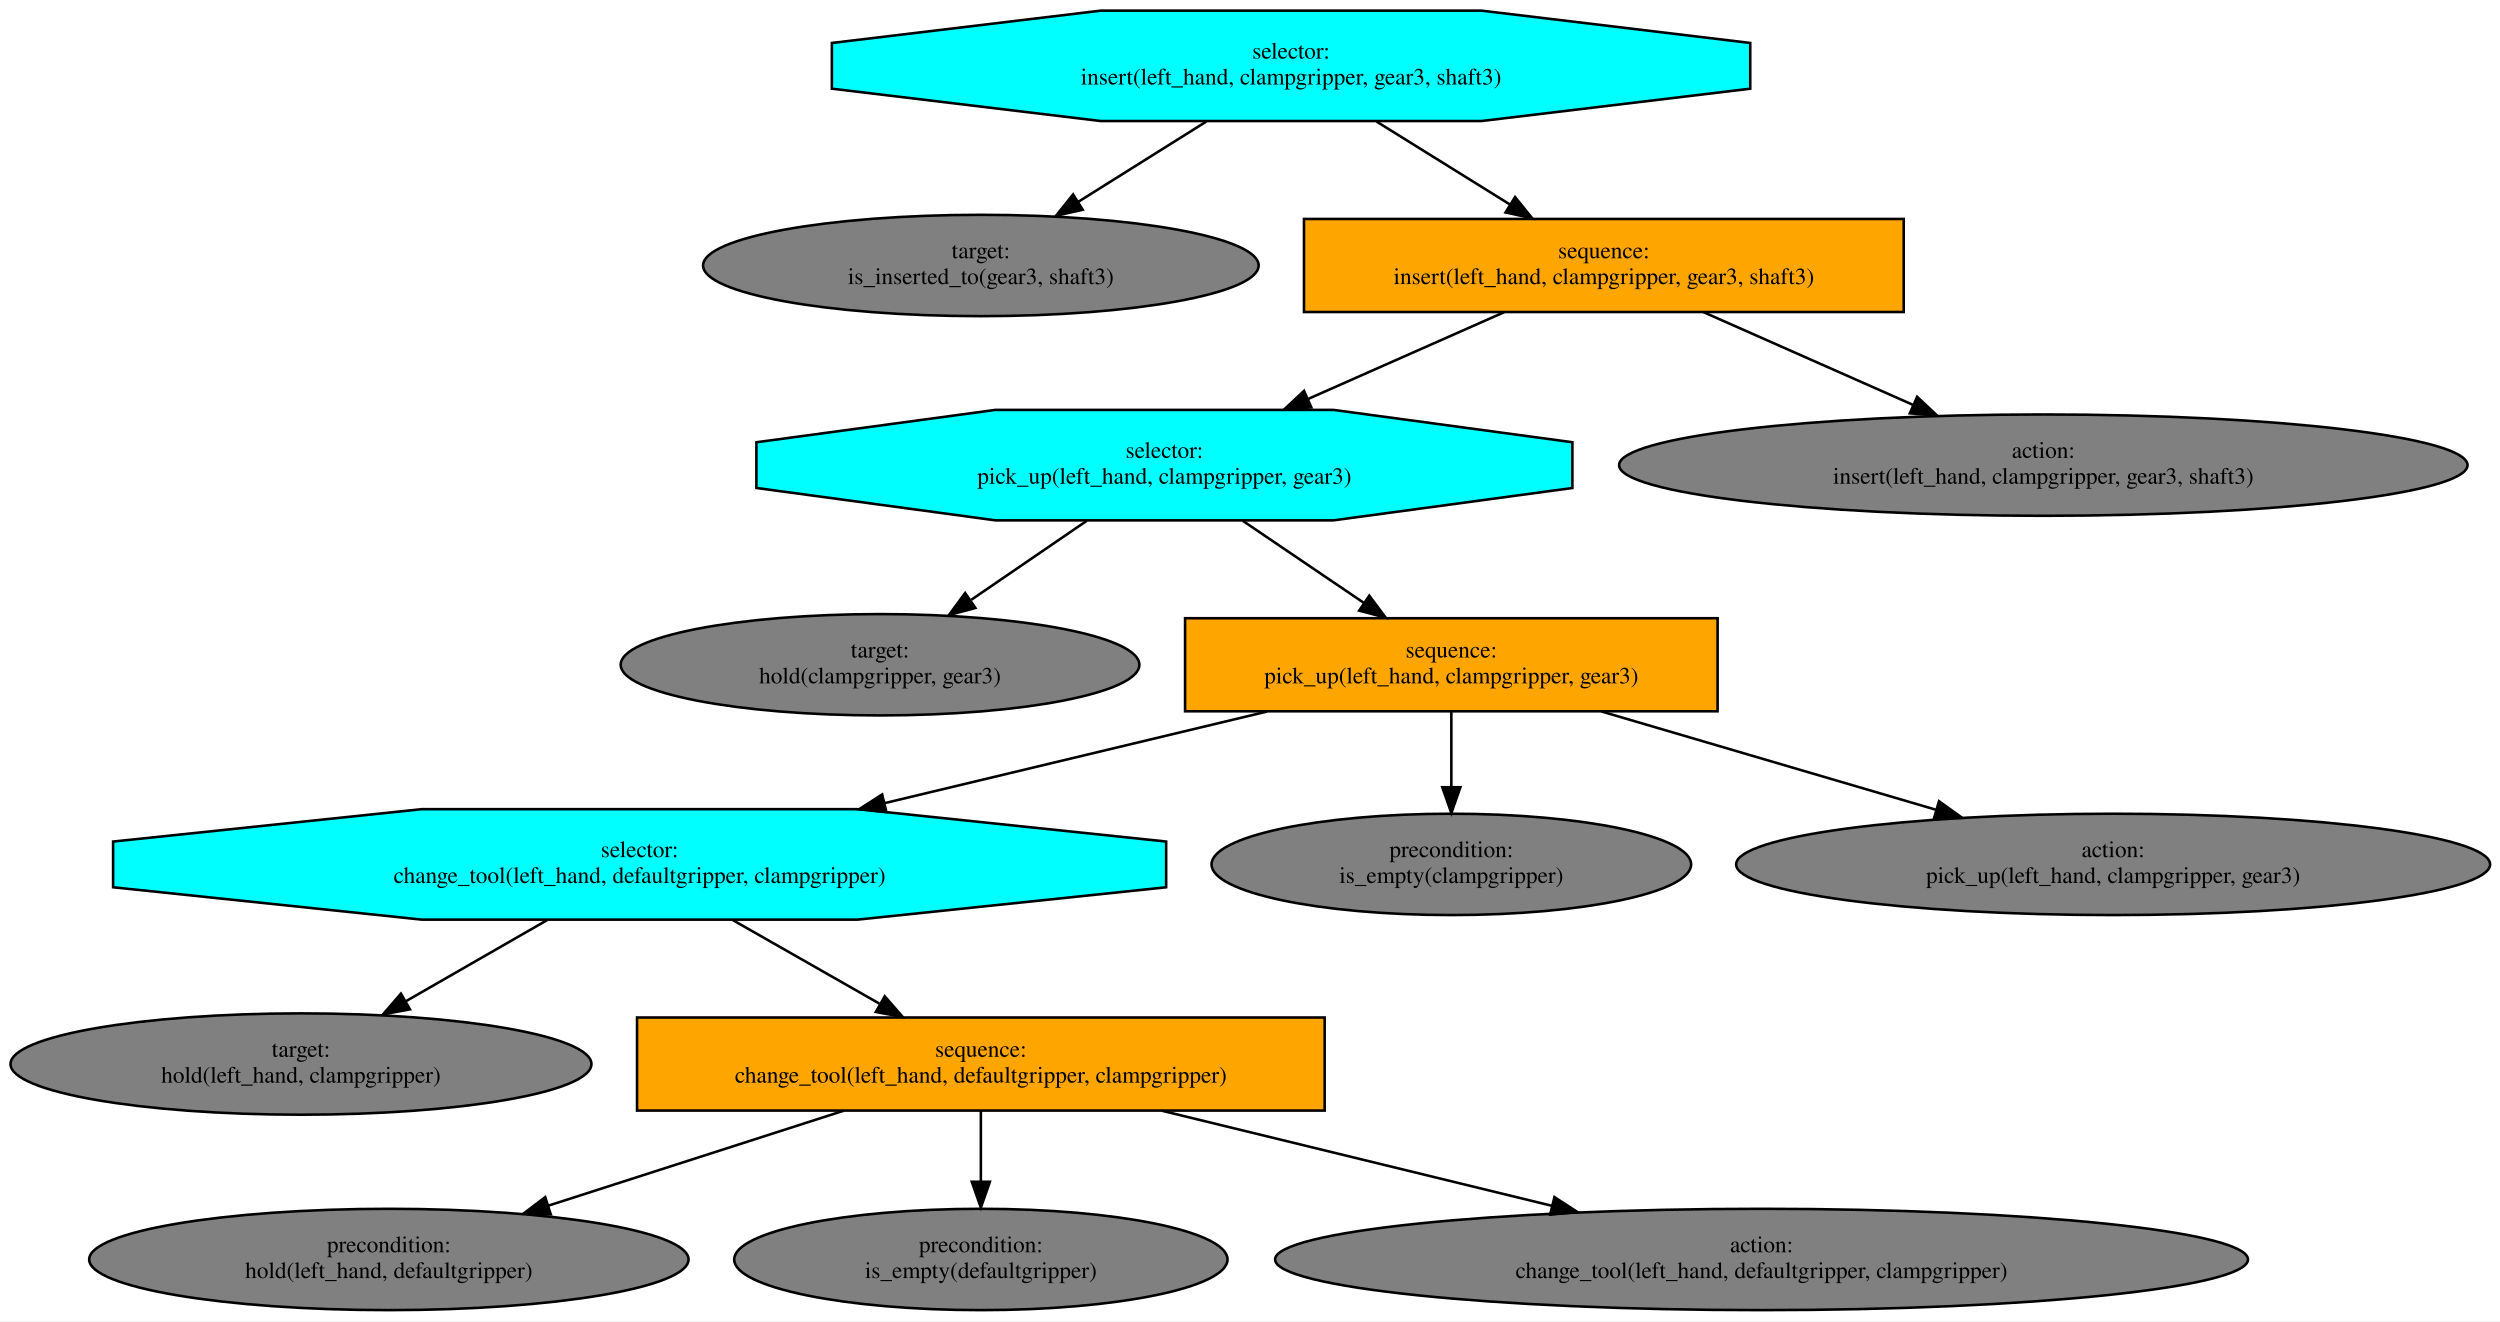
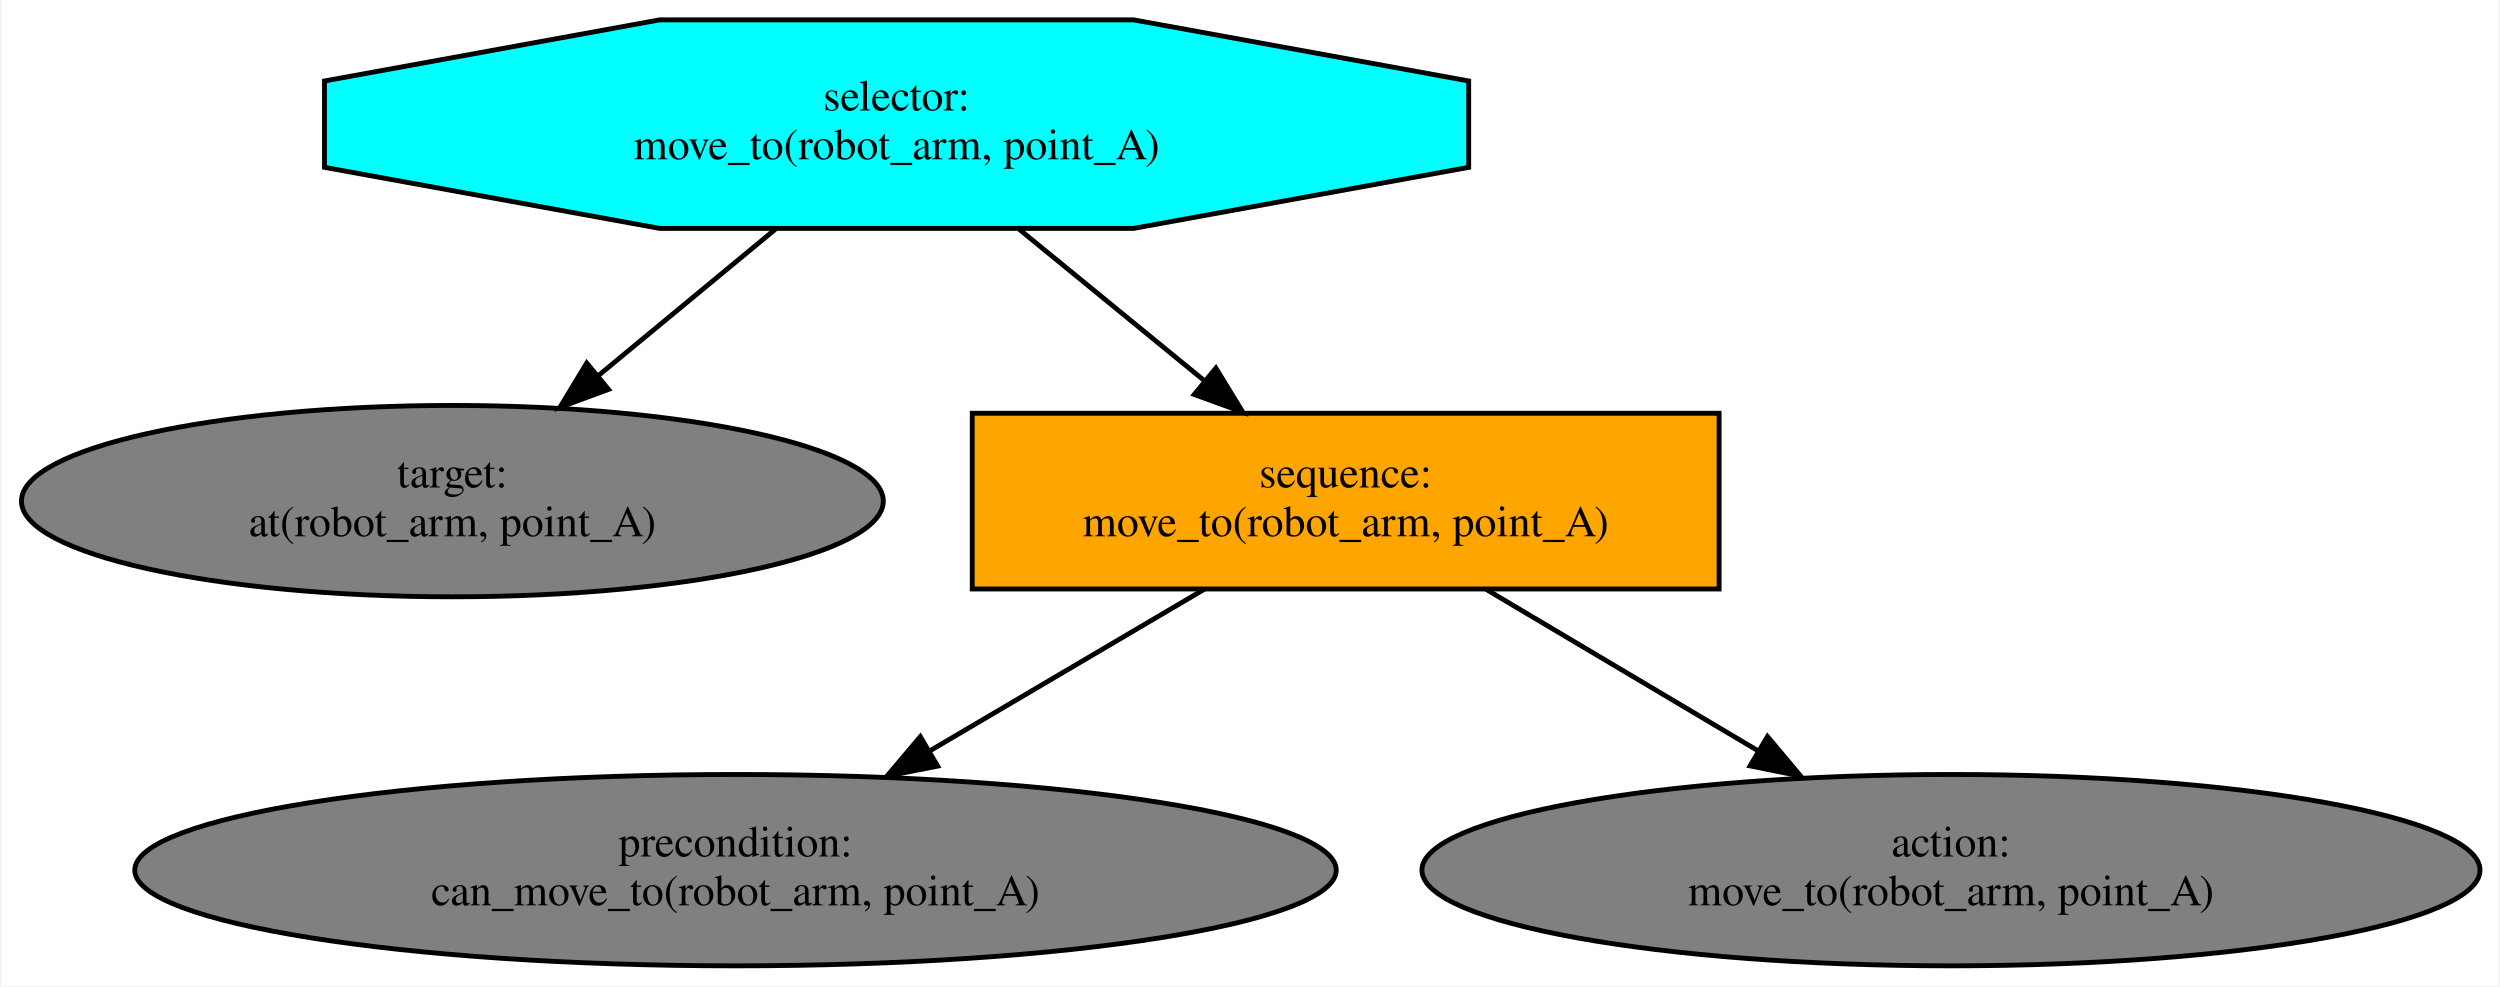
- <svg xmlns="http://www.w3.org/2000/svg" width="967pt" height="511pt" viewBox="0.00 0.00 967.09 510.97">
-   <g id="graph0" class="graph" transform="scale(1 1) rotate(0) translate(4 506.97)">
-     <polygon fill="white" stroke="transparent" points="-4,4 -4,-506.97 963.09,-506.97 963.09,4 -4,4" />
+ <svg xmlns="http://www.w3.org/2000/svg" width="512pt" height="202pt" viewBox="0.00 0.00 511.58 202.06">
+   <g id="graph0" class="graph" transform="scale(1 1) rotate(0) translate(4 198.06)">
+     <polygon fill="white" stroke="transparent" points="-4,4 -4,-198.06 507.58,-198.06 507.58,4 -4,4" />
    <g id="node1" class="node">
-       <polygon fill="cyan" stroke="black" points="673.06,-472.7 673.06,-490.39 569.01,-502.9 421.85,-502.9 317.8,-490.39 317.8,-472.7 421.85,-460.18 569.01,-460.18 673.06,-472.7" />
-       <text text-anchor="middle" x="495.43" y="-484.34" font-family="Times,serif" font-size="9.00">selector:</text>
-       <text text-anchor="middle" x="495.43" y="-474.34" font-family="Times,serif" font-size="9.00"> insert(left_hand, clampgripper, gear3, shaft3)</text>
+       <polygon fill="cyan" stroke="black" points="296.59,-163.78 296.59,-181.47 227.94,-193.99 130.84,-193.99 62.19,-181.47 62.19,-163.78 130.84,-151.27 227.94,-151.27 296.59,-163.78" />
+       <text text-anchor="middle" x="179.39" y="-175.43" font-family="Times,serif" font-size="9.00">selector:</text>
+       <text text-anchor="middle" x="179.39" y="-165.43" font-family="Times,serif" font-size="9.00"> move_to(robot_arm, point_A)</text>
    </g>
    <g id="node2" class="node">
-       <ellipse fill="gray" stroke="black" cx="375.43" cy="-404.31" rx="107.46" ry="19.6" />
-       <text text-anchor="middle" x="375.43" y="-407.11" font-family="Times,serif" font-size="9.00">target:</text>
-       <text text-anchor="middle" x="375.43" y="-397.11" font-family="Times,serif" font-size="9.00"> is_inserted_to(gear3, shaft3)</text>
+       <ellipse fill="gray" stroke="black" cx="88.39" cy="-95.4" rx="88.28" ry="19.6" />
+       <text text-anchor="middle" x="88.39" y="-98.2" font-family="Times,serif" font-size="9.00">target:</text>
+       <text text-anchor="middle" x="88.39" y="-88.2" font-family="Times,serif" font-size="9.00"> at(robot_arm, point_A)</text>
    </g>
    <g id="edge1" class="edge">
-       <path fill="none" stroke="black" d="M462.64,-459.99C447.3,-450.37 428.95,-438.86 413.05,-428.9" />
-       <polygon fill="black" stroke="black" points="414.83,-425.88 404.5,-423.54 411.11,-431.81 414.83,-425.88" />
+       <path fill="none" stroke="black" d="M154.52,-151.07C143.32,-141.81 130,-130.8 118.26,-121.09" />
+       <polygon fill="black" stroke="black" points="120.37,-118.29 110.43,-114.62 115.91,-123.69 120.37,-118.29" />
    </g>
    <g id="node3" class="node">
-       <polygon fill="orange" stroke="black" points="732.43,-422.31 500.43,-422.31 500.43,-386.31 732.43,-386.31 732.43,-422.31" />
-       <text text-anchor="middle" x="616.43" y="-407.11" font-family="Times,serif" font-size="9.00">sequence:</text>
-       <text text-anchor="middle" x="616.43" y="-397.11" font-family="Times,serif" font-size="9.00"> insert(left_hand, clampgripper, gear3, shaft3)</text>
+       <polygon fill="orange" stroke="black" points="347.89,-113.4 194.89,-113.4 194.89,-77.4 347.89,-77.4 347.89,-113.4" />
+       <text text-anchor="middle" x="271.39" y="-98.2" font-family="Times,serif" font-size="9.00">sequence:</text>
+       <text text-anchor="middle" x="271.39" y="-88.2" font-family="Times,serif" font-size="9.00"> move_to(robot_arm, point_A)</text>
    </g>
    <g id="edge2" class="edge">
-       <path fill="none" stroke="black" d="M528.49,-459.99C544.43,-450.08 563.6,-438.16 579.96,-427.99" />
-       <polygon fill="black" stroke="black" points="582.08,-430.79 588.73,-422.54 578.39,-424.85 582.08,-430.79" />
+       <path fill="none" stroke="black" d="M204.53,-151.07C216.2,-141.53 230.14,-130.12 242.27,-120.21" />
+       <polygon fill="black" stroke="black" points="244.8,-122.66 250.32,-113.62 240.37,-117.24 244.8,-122.66" />
    </g>
    <g id="node4" class="node">
-       <polygon fill="cyan" stroke="black" points="604.26,-318.24 604.26,-335.93 511.81,-348.45 381.05,-348.45 288.6,-335.93 288.6,-318.24 381.05,-305.72 511.81,-305.72 604.26,-318.24" />
-       <text text-anchor="middle" x="446.43" y="-329.88" font-family="Times,serif" font-size="9.00">selector:</text>
-       <text text-anchor="middle" x="446.43" y="-319.88" font-family="Times,serif" font-size="9.00"> pick_up(left_hand, clampgripper, gear3)</text>
+       <ellipse fill="gray" stroke="black" cx="146.39" cy="-19.8" rx="123.07" ry="19.6" />
+       <text text-anchor="middle" x="146.39" y="-22.6" font-family="Times,serif" font-size="9.00">precondition:</text>
+       <text text-anchor="middle" x="146.39" y="-12.6" font-family="Times,serif" font-size="9.00"> can_move_to(robot_arm, point_A)</text>
    </g>
    <g id="edge3" class="edge">
-       <path fill="none" stroke="black" d="M577.85,-386.24C555.44,-376.33 526.82,-363.66 502.01,-352.68" />
-       <polygon fill="black" stroke="black" points="503.27,-349.41 492.71,-348.57 500.44,-355.81 503.27,-349.41" />
-     </g>
-     <g id="node15" class="node">
-       <ellipse fill="gray" stroke="black" cx="786.43" cy="-327.08" rx="164.1" ry="19.6" />
-       <text text-anchor="middle" x="786.43" y="-329.88" font-family="Times,serif" font-size="9.00">action:</text>
-       <text text-anchor="middle" x="786.43" y="-319.88" font-family="Times,serif" font-size="9.00"> insert(left_hand, clampgripper, gear3, shaft3)</text>
-     </g>
-     <g id="edge14" class="edge">
-       <path fill="none" stroke="black" d="M655.01,-386.24C679,-375.63 710.11,-361.86 736.04,-350.38" />
-       <polygon fill="black" stroke="black" points="737.61,-353.52 745.34,-346.27 734.78,-347.12 737.61,-353.52" />
+       <path fill="none" stroke="black" d="M242.4,-77.33C225.66,-67.47 204.38,-54.94 186.1,-44.18" />
+       <polygon fill="black" stroke="black" points="187.8,-41.12 177.41,-39.06 184.25,-47.15 187.8,-41.12" />
    </g>
    <g id="node5" class="node">
-       <ellipse fill="gray" stroke="black" cx="336.43" cy="-249.86" rx="100.32" ry="19.6" />
-       <text text-anchor="middle" x="336.43" y="-252.66" font-family="Times,serif" font-size="9.00">target:</text>
-       <text text-anchor="middle" x="336.43" y="-242.66" font-family="Times,serif" font-size="9.00"> hold(clampgripper, gear3)</text>
+       <ellipse fill="gray" stroke="black" cx="395.39" cy="-19.8" rx="108.38" ry="19.6" />
+       <text text-anchor="middle" x="395.39" y="-22.6" font-family="Times,serif" font-size="9.00">action:</text>
+       <text text-anchor="middle" x="395.39" y="-12.6" font-family="Times,serif" font-size="9.00"> move_to(robot_arm, point_A)</text>
    </g>
    <g id="edge4" class="edge">
-       <path fill="none" stroke="black" d="M416.37,-305.53C402.57,-296.09 386.11,-284.83 371.72,-274.99" />
-       <polygon fill="black" stroke="black" points="373.31,-271.83 363.08,-269.08 369.35,-277.61 373.31,-271.83" />
-     </g>
-     <g id="node6" class="node">
-       <polygon fill="orange" stroke="black" points="660.43,-267.86 454.43,-267.86 454.43,-231.86 660.43,-231.86 660.43,-267.86" />
-       <text text-anchor="middle" x="557.43" y="-252.66" font-family="Times,serif" font-size="9.00">sequence:</text>
-       <text text-anchor="middle" x="557.43" y="-242.66" font-family="Times,serif" font-size="9.00"> pick_up(left_hand, clampgripper, gear3)</text>
-     </g>
-     <g id="edge5" class="edge">
-       <path fill="none" stroke="black" d="M476.76,-305.53C491.25,-295.71 508.64,-283.92 523.56,-273.81" />
-       <polygon fill="black" stroke="black" points="525.7,-276.59 532.02,-268.08 521.77,-270.79 525.7,-276.59" />
-     </g>
-     <g id="node7" class="node">
-       <polygon fill="cyan" stroke="black" points="447.11,-163.78 447.11,-181.47 327.8,-193.99 159.06,-193.99 39.75,-181.47 39.75,-163.78 159.06,-151.27 327.8,-151.27 447.11,-163.78" />
-       <text text-anchor="middle" x="243.43" y="-175.43" font-family="Times,serif" font-size="9.00">selector:</text>
-       <text text-anchor="middle" x="243.43" y="-165.43" font-family="Times,serif" font-size="9.00"> change_tool(left_hand, defaultgripper, clampgripper)</text>
-     </g>
-     <g id="edge6" class="edge">
-       <path fill="none" stroke="black" d="M486.18,-231.78C442.43,-221.3 385.86,-207.75 338.34,-196.36" />
-       <polygon fill="black" stroke="black" points="338.88,-192.9 328.34,-193.97 337.25,-199.7 338.88,-192.9" />
-     </g>
-     <g id="node13" class="node">
-       <ellipse fill="gray" stroke="black" cx="557.43" cy="-172.63" rx="92.76" ry="19.6" />
-       <text text-anchor="middle" x="557.43" y="-175.43" font-family="Times,serif" font-size="9.00">precondition:</text>
-       <text text-anchor="middle" x="557.43" y="-165.43" font-family="Times,serif" font-size="9.00"> is_empty(clampgripper)</text>
-     </g>
-     <g id="edge12" class="edge">
-       <path fill="none" stroke="black" d="M557.43,-231.78C557.43,-223.19 557.43,-212.53 557.43,-202.69" />
-       <polygon fill="black" stroke="black" points="560.93,-202.48 557.43,-192.48 553.93,-202.48 560.93,-202.48" />
-     </g>
-     <g id="node14" class="node">
-       <ellipse fill="gray" stroke="black" cx="813.43" cy="-172.63" rx="145.83" ry="19.6" />
-       <text text-anchor="middle" x="813.43" y="-175.43" font-family="Times,serif" font-size="9.00">action:</text>
-       <text text-anchor="middle" x="813.43" y="-165.43" font-family="Times,serif" font-size="9.00"> pick_up(left_hand, clampgripper, gear3)</text>
-     </g>
-     <g id="edge13" class="edge">
-       <path fill="none" stroke="black" d="M615.52,-231.78C653.95,-220.49 704.51,-205.63 744.91,-193.76" />
-       <polygon fill="black" stroke="black" points="746.08,-197.07 754.68,-190.89 744.1,-190.35 746.08,-197.07" />
-     </g>
-     <g id="node8" class="node">
-       <ellipse fill="gray" stroke="black" cx="112.43" cy="-95.4" rx="112.36" ry="19.6" />
-       <text text-anchor="middle" x="112.43" y="-98.2" font-family="Times,serif" font-size="9.00">target:</text>
-       <text text-anchor="middle" x="112.43" y="-88.2" font-family="Times,serif" font-size="9.00"> hold(left_hand, clampgripper)</text>
-     </g>
-     <g id="edge7" class="edge">
-       <path fill="none" stroke="black" d="M207.63,-151.07C190.73,-141.36 170.48,-129.73 153.01,-119.7" />
-       <polygon fill="black" stroke="black" points="154.58,-116.56 144.16,-114.62 151.09,-122.64 154.58,-116.56" />
-     </g>
-     <g id="node9" class="node">
-       <polygon fill="orange" stroke="black" points="508.43,-113.4 242.43,-113.4 242.43,-77.4 508.43,-77.4 508.43,-113.4" />
-       <text text-anchor="middle" x="375.43" y="-98.2" font-family="Times,serif" font-size="9.00">sequence:</text>
-       <text text-anchor="middle" x="375.43" y="-88.2" font-family="Times,serif" font-size="9.00"> change_tool(left_hand, defaultgripper, clampgripper)</text>
-     </g>
-     <g id="edge8" class="edge">
-       <path fill="none" stroke="black" d="M279.5,-151.07C297.05,-141.07 318.18,-129.02 336.14,-118.79" />
-       <polygon fill="black" stroke="black" points="338.25,-121.61 345.21,-113.62 334.79,-115.53 338.25,-121.61" />
-     </g>
-     <g id="node10" class="node">
-       <ellipse fill="gray" stroke="black" cx="146.43" cy="-19.8" rx="115.93" ry="19.6" />
-       <text text-anchor="middle" x="146.43" y="-22.6" font-family="Times,serif" font-size="9.00">precondition:</text>
-       <text text-anchor="middle" x="146.43" y="-12.6" font-family="Times,serif" font-size="9.00"> hold(left_hand, defaultgripper)</text>
-     </g>
-     <g id="edge9" class="edge">
-       <path fill="none" stroke="black" d="M322.32,-77.33C288.26,-66.38 243.91,-52.13 208.27,-40.67" />
-       <polygon fill="black" stroke="black" points="209.06,-37.25 198.47,-37.52 206.91,-43.91 209.06,-37.25" />
-     </g>
-     <g id="node11" class="node">
-       <ellipse fill="gray" stroke="black" cx="375.43" cy="-19.8" rx="95.42" ry="19.6" />
-       <text text-anchor="middle" x="375.43" y="-22.6" font-family="Times,serif" font-size="9.00">precondition:</text>
-       <text text-anchor="middle" x="375.43" y="-12.6" font-family="Times,serif" font-size="9.00"> is_empty(defaultgripper)</text>
-     </g>
-     <g id="edge10" class="edge">
-       <path fill="none" stroke="black" d="M375.43,-77.33C375.43,-69.18 375.43,-59.21 375.43,-49.91" />
-       <polygon fill="black" stroke="black" points="378.93,-49.85 375.43,-39.85 371.93,-49.85 378.93,-49.85" />
-     </g>
-     <g id="node12" class="node">
-       <ellipse fill="gray" stroke="black" cx="677.43" cy="-19.8" rx="188.18" ry="19.6" />
-       <text text-anchor="middle" x="677.43" y="-22.6" font-family="Times,serif" font-size="9.00">action:</text>
-       <text text-anchor="middle" x="677.43" y="-12.6" font-family="Times,serif" font-size="9.00"> change_tool(left_hand, defaultgripper, clampgripper)</text>
-     </g>
-     <g id="edge11" class="edge">
-       <path fill="none" stroke="black" d="M445.47,-77.33C490.53,-66.35 549.25,-52.04 596.33,-40.56" />
-       <polygon fill="black" stroke="black" points="597.31,-43.93 606.19,-38.16 595.65,-37.13 597.31,-43.93" />
+       <path fill="none" stroke="black" d="M300.15,-77.33C316.75,-67.47 337.86,-54.94 355.99,-44.18" />
+       <polygon fill="black" stroke="black" points="357.8,-47.18 364.62,-39.06 354.23,-41.16 357.8,-47.18" />
    </g>
  </g>
</svg>
